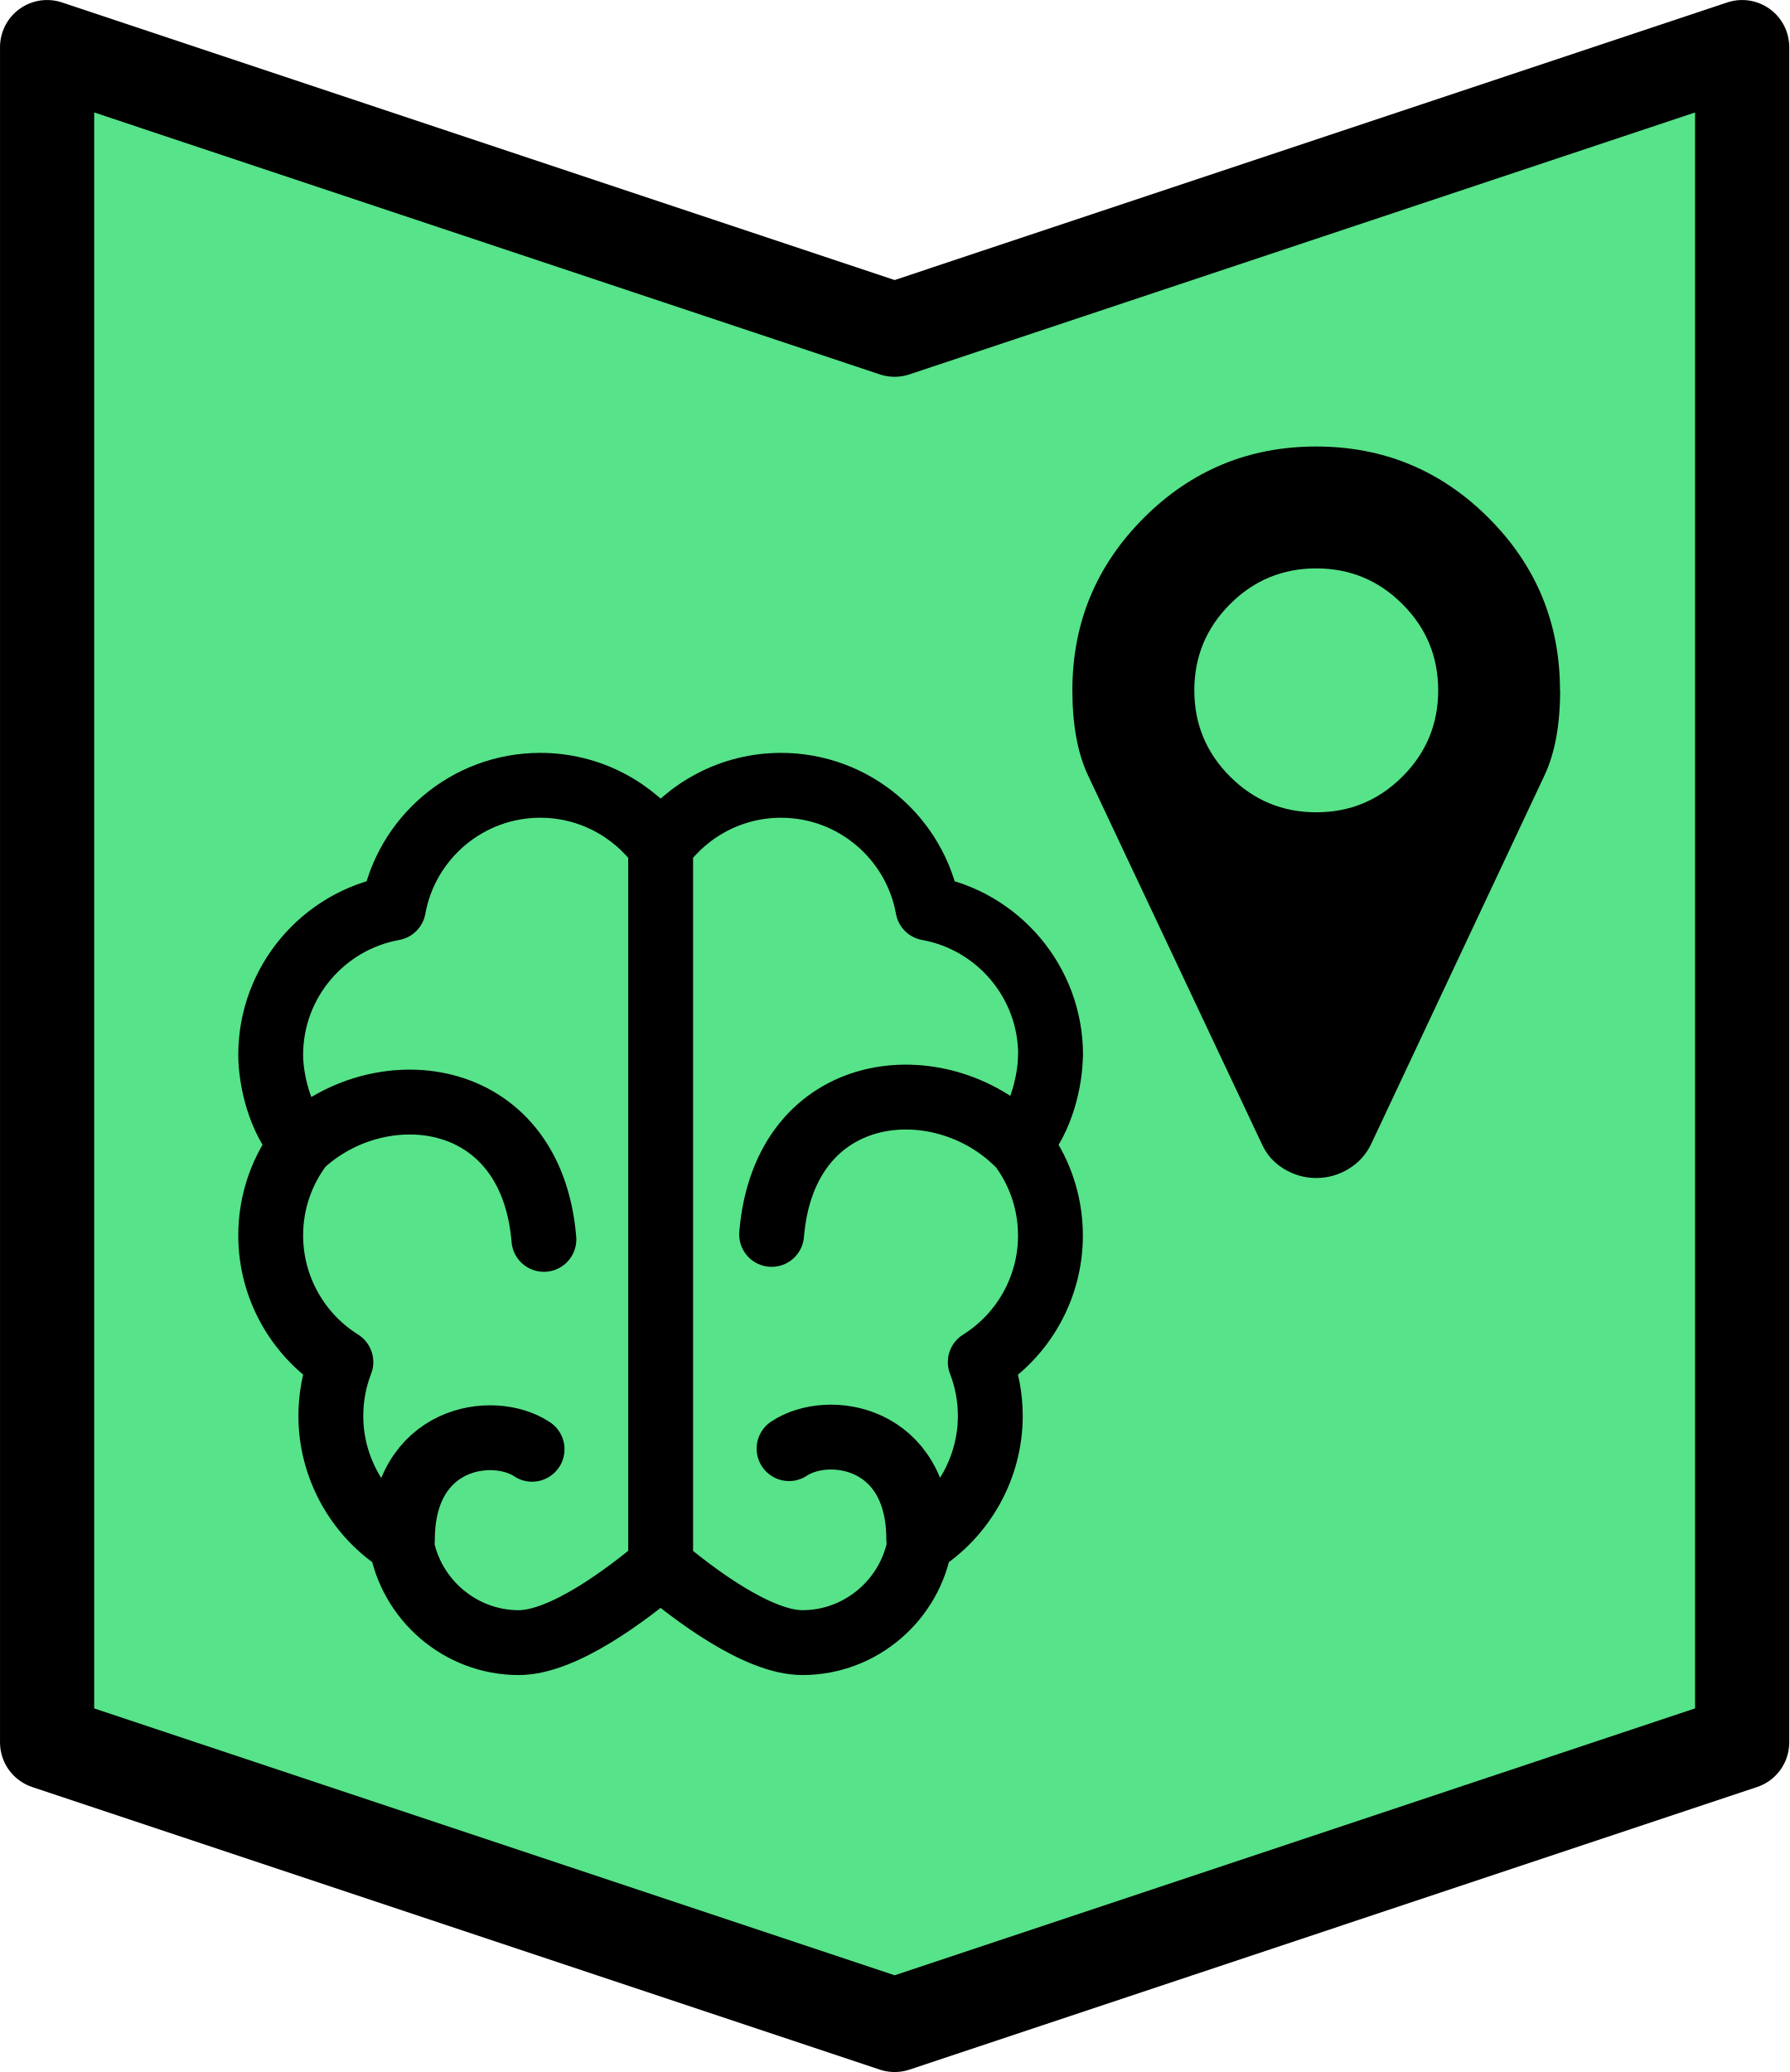
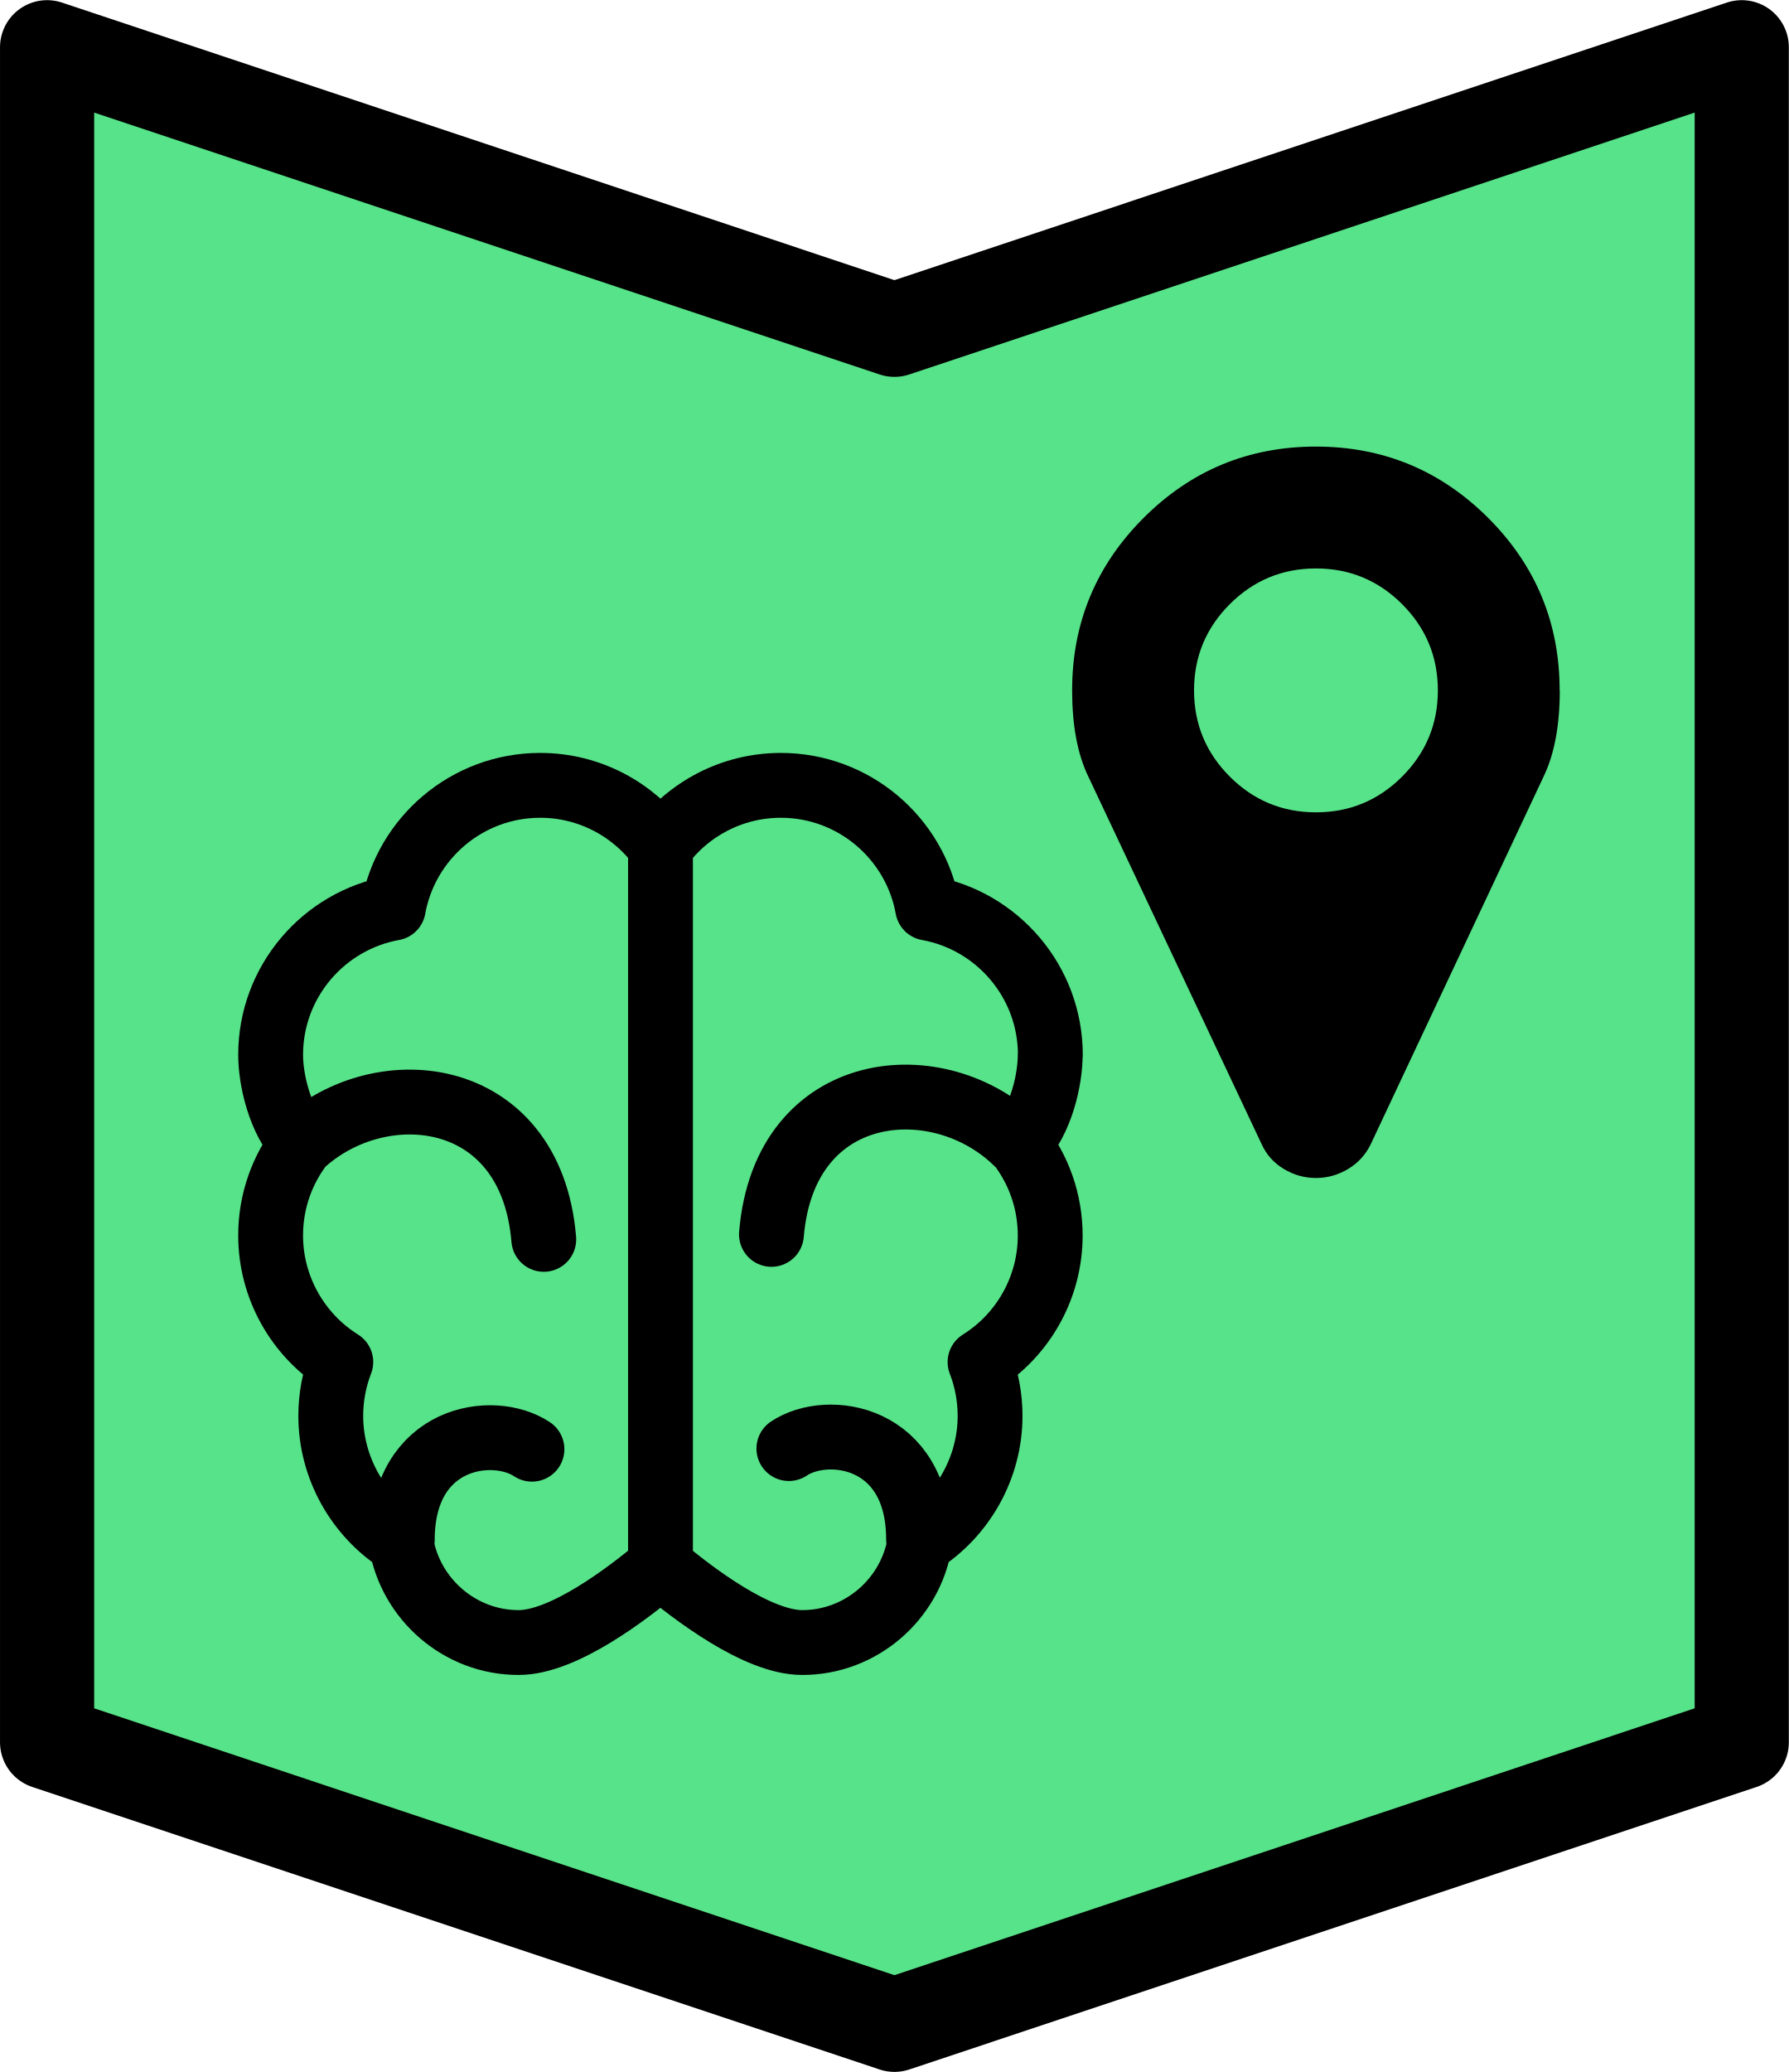
- <svg xmlns="http://www.w3.org/2000/svg" width="25.136mm" height="29.104mm" viewBox="0 0 25.136 29.104" version="1.1" id="svg8">
+ <svg xmlns="http://www.w3.org/2000/svg" width="55.267px" height="64px" viewBox="0 0 25.136 29.104" version="1.1" id="svg8">
  <defs id="defs2">
    </defs>
  <g id="layer1" transform="translate(-304.9323,-216.8152)">
    <path id="rect833-9-41-4-7-4-4" style="font-variation-settings:normal;vector-effect:none;fill:#57e389;fill-opacity:1;stroke:#000000;stroke-width:1.323;stroke-linecap:butt;stroke-linejoin:round;stroke-miterlimit:4;stroke-dasharray:none;stroke-dashoffset:0;stroke-opacity:1;stop-color:#000000" d="m 305.594,217.477 11.906,3.969 11.906,-3.969 v 23.812 l -11.906,3.969 -11.906,-3.969 z" />
    <g id="g7020" transform="matrix(0.05887938,0,0,0.05887938,308.7564,223.432)" style="stroke-width:5.649;stroke-miterlimit:4;stroke-dasharray:none">
      <g id="g6963" style="stroke-width:5.649;stroke-miterlimit:4;stroke-dasharray:none">
        <g id="g6961" style="stroke-width:5.649;stroke-miterlimit:4;stroke-dasharray:none" />
      </g>
      <g id="g6965" style="stroke-width:5.649;stroke-miterlimit:4;stroke-dasharray:none" />
      <g id="g6967" style="stroke-width:5.649;stroke-miterlimit:4;stroke-dasharray:none" />
      <g id="g6969" style="stroke-width:5.649;stroke-miterlimit:4;stroke-dasharray:none" />
      <g id="g6971" style="stroke-width:5.649;stroke-miterlimit:4;stroke-dasharray:none" />
      <g id="g6973" style="stroke-width:5.649;stroke-miterlimit:4;stroke-dasharray:none" />
      <g id="g6975" style="stroke-width:5.649;stroke-miterlimit:4;stroke-dasharray:none" />
      <g id="g6977" style="stroke-width:5.649;stroke-miterlimit:4;stroke-dasharray:none" />
      <g id="g6979" style="stroke-width:5.649;stroke-miterlimit:4;stroke-dasharray:none" />
      <g id="g6981" style="stroke-width:5.649;stroke-miterlimit:4;stroke-dasharray:none" />
      <g id="g6983" style="stroke-width:5.649;stroke-miterlimit:4;stroke-dasharray:none" />
      <g id="g6985" style="stroke-width:5.649;stroke-miterlimit:4;stroke-dasharray:none" />
      <g id="g6987" style="stroke-width:5.649;stroke-miterlimit:4;stroke-dasharray:none" />
      <g id="g6989" style="stroke-width:5.649;stroke-miterlimit:4;stroke-dasharray:none" />
      <g id="g6991" style="stroke-width:5.649;stroke-miterlimit:4;stroke-dasharray:none" />
      <g id="g6993" style="stroke-width:5.649;stroke-miterlimit:4;stroke-dasharray:none" />
    </g>
    <path id="path904-7" style="font-variation-settings:normal;opacity:1;vector-effect:none;fill:none;fill-opacity:1;stroke:#000000;stroke-width:0.911;stroke-linecap:round;stroke-linejoin:round;stroke-miterlimit:4;stroke-dasharray:none;stroke-dashoffset:0;stroke-opacity:1;stop-color:#000000;stop-opacity:1" d="m 319.234,232.879 c -1.093,-1.093 -3.28,-0.911 -3.462,1.275 m 2.067,4.284 c 0,-1.458 -1.275,-1.64 -1.822,-1.275 m -5.432,1.284 c 0,-1.458 1.275,-1.64 1.822,-1.275 m -3.296,-4.223 c 1.093,-1.093 3.28,-0.911 3.462,1.275 m 1.64,-5.466 v 10.021 m 5.478,-7.146 c 0,-1.029 -0.745,-1.887 -1.724,-2.063 -0.176,-0.979 -1.034,-1.724 -2.063,-1.724 -0.693,0 -1.309,0.339 -1.691,0.859 -0.382,-0.52 -0.997,-0.859 -1.691,-0.859 -1.029,0 -1.887,0.745 -2.063,1.724 -0.979,0.176 -1.724,1.034 -1.724,2.063 0,0.33 0.119,0.911 0.442,1.249 -0.277,0.355 -0.442,0.802 -0.442,1.287 0,0.732 0.383,1.401 0.986,1.778 -0.093,0.24 -0.141,0.496 -0.141,0.757 0,0.725 0.381,1.4 0.988,1.78 0.13,0.793 0.825,1.404 1.651,1.404 0.628,0 1.523,-0.678 1.993,-1.074 0.47,0.396 1.365,1.074 1.993,1.074 0.826,0 1.521,-0.61 1.651,-1.404 0.607,-0.38 0.988,-1.055 0.988,-1.779 0,-0.262 -0.048,-0.518 -0.141,-0.757 0.604,-0.377 0.986,-1.046 0.986,-1.778 0,-0.485 -0.165,-0.931 -0.442,-1.287 0.323,-0.338 0.442,-0.92 0.442,-1.249 z" />
    <path d="m 325.136,226.512 q 0,-0.709 -0.502,-1.211 -0.502,-0.502 -1.211,-0.502 -0.709,0 -1.211,0.502 -0.502,0.502 -0.502,1.211 0,0.709 0.502,1.211 0.502,0.502 1.211,0.502 0.709,0 1.211,-0.502 0.502,-0.502 0.502,-1.211 z m 1.713,0 q 0,0.729 -0.221,1.197 l -2.435,5.178 q -0.107,0.221 -0.318,0.348 -0.211,0.127 -0.452,0.127 -0.241,0 -0.452,-0.127 -0.211,-0.127 -0.311,-0.348 l -2.442,-5.178 q -0.221,-0.468 -0.221,-1.197 0,-1.418 1.003,-2.422 1.003,-1.003 2.422,-1.003 1.418,0 2.422,1.003 1.003,1.003 1.003,2.422 z" id="path3029" style="fill:currentColor;stroke-width:0.265" />
  </g>
</svg>
